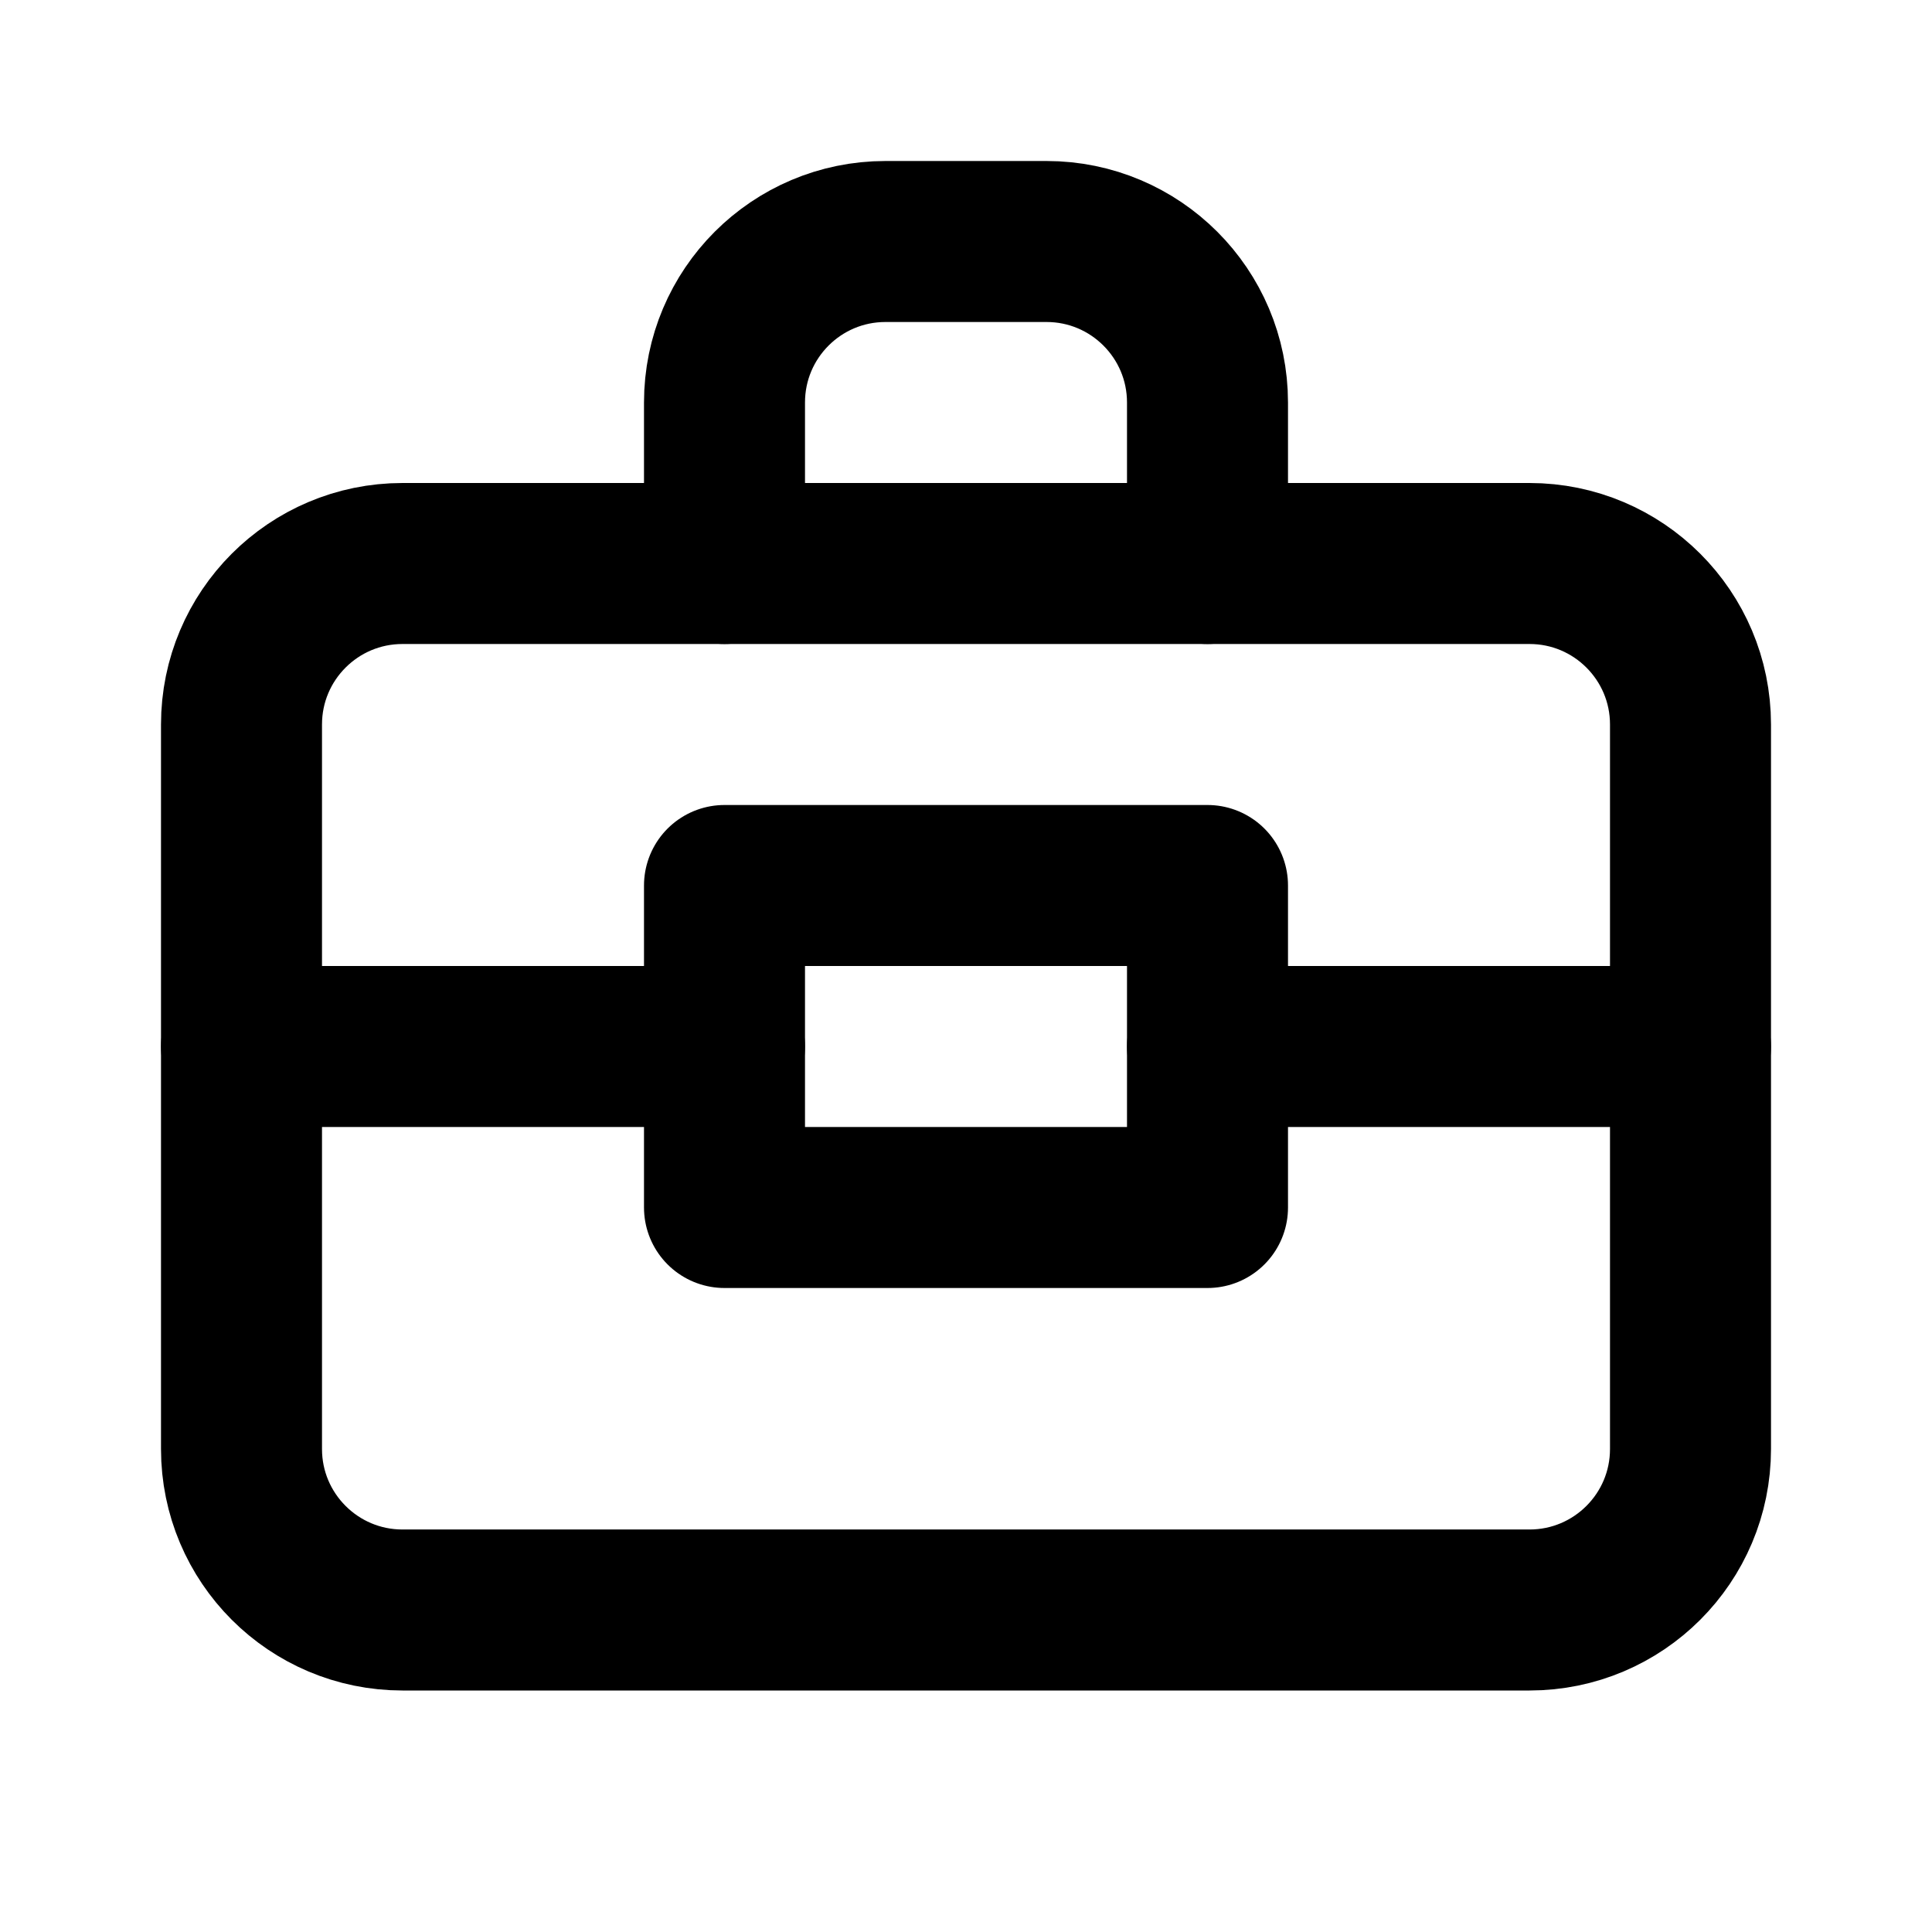
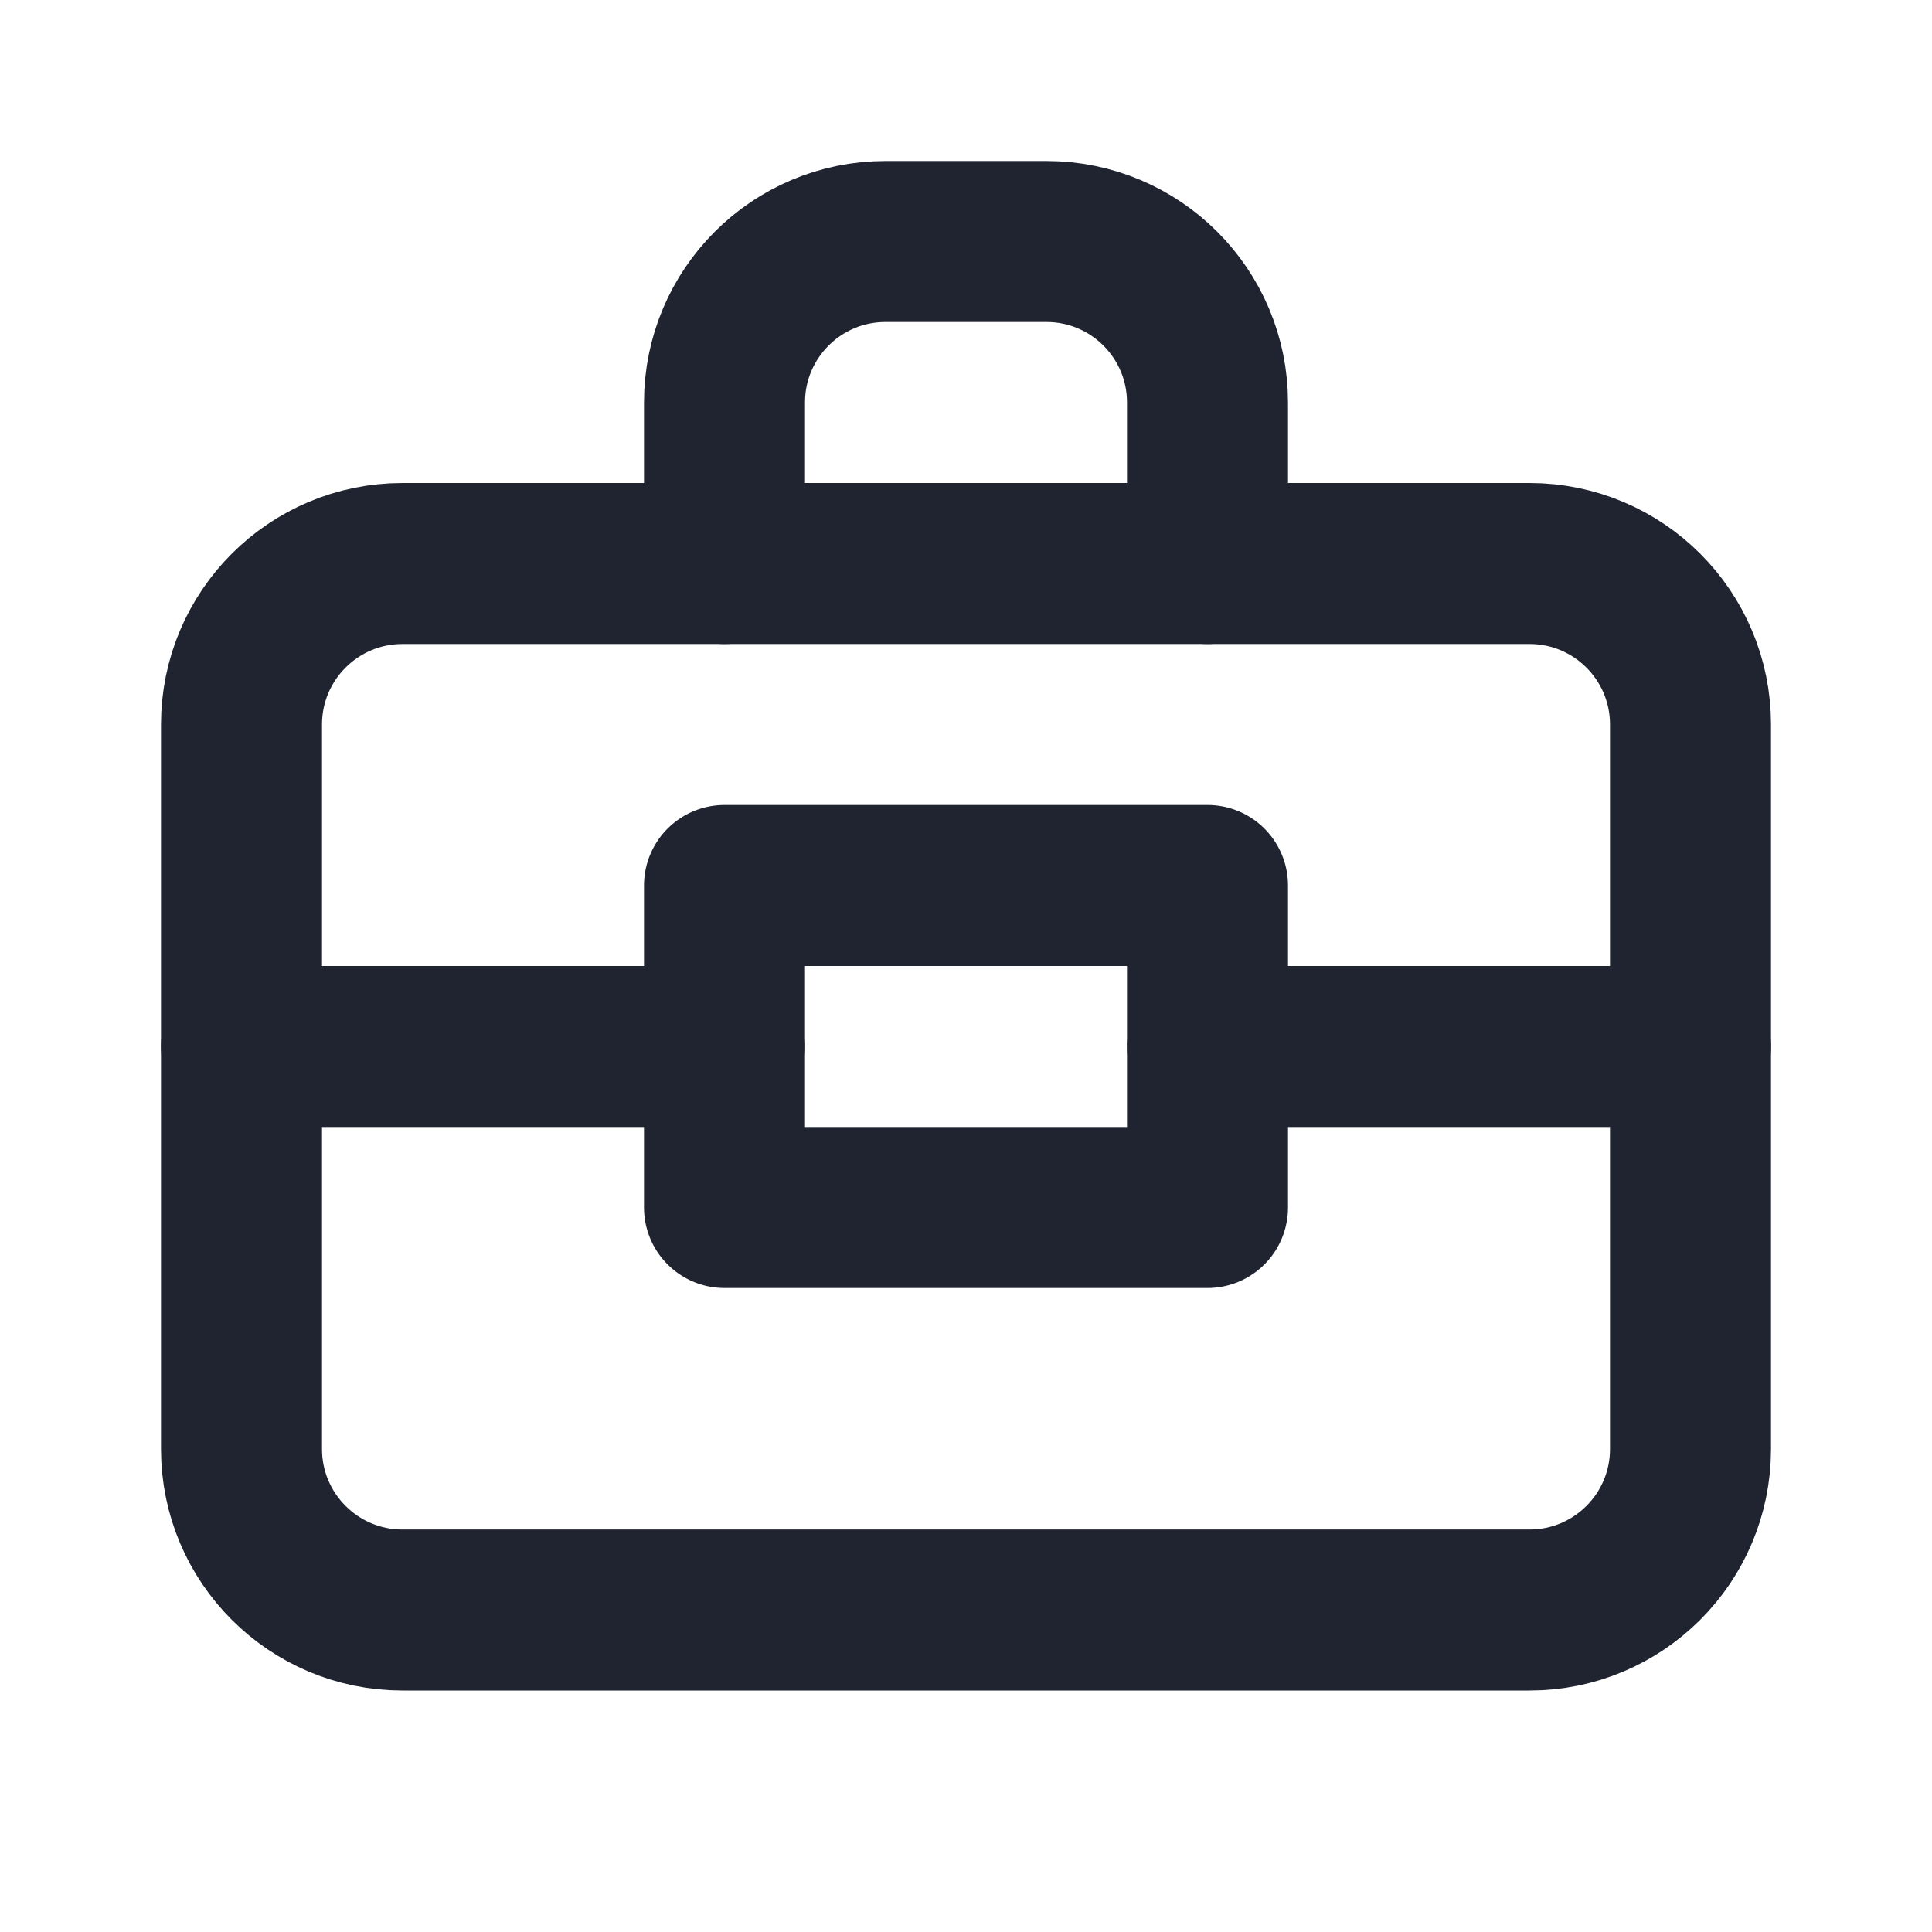
- <svg xmlns="http://www.w3.org/2000/svg" viewBox="0 0 24 24" fill="none" stroke="#000" stroke-width="2" stroke-linecap="round" stroke-linejoin="round">
+ <svg xmlns="http://www.w3.org/2000/svg" viewBox="0 0 24 24" fill="none" stroke="#1f2430" stroke-width="2" stroke-linecap="round" stroke-linejoin="round">
  <path d="M9 7V5a2 2 0 0 1 2-2h2a2 2 0 0 1 2 2v2" />
  <rect x="3" y="7" width="18" height="13" rx="2" />
  <path d="M3 13h6" />
  <path d="M15 13h6" />
  <path d="M9 11h6v4H9z" />
</svg>
